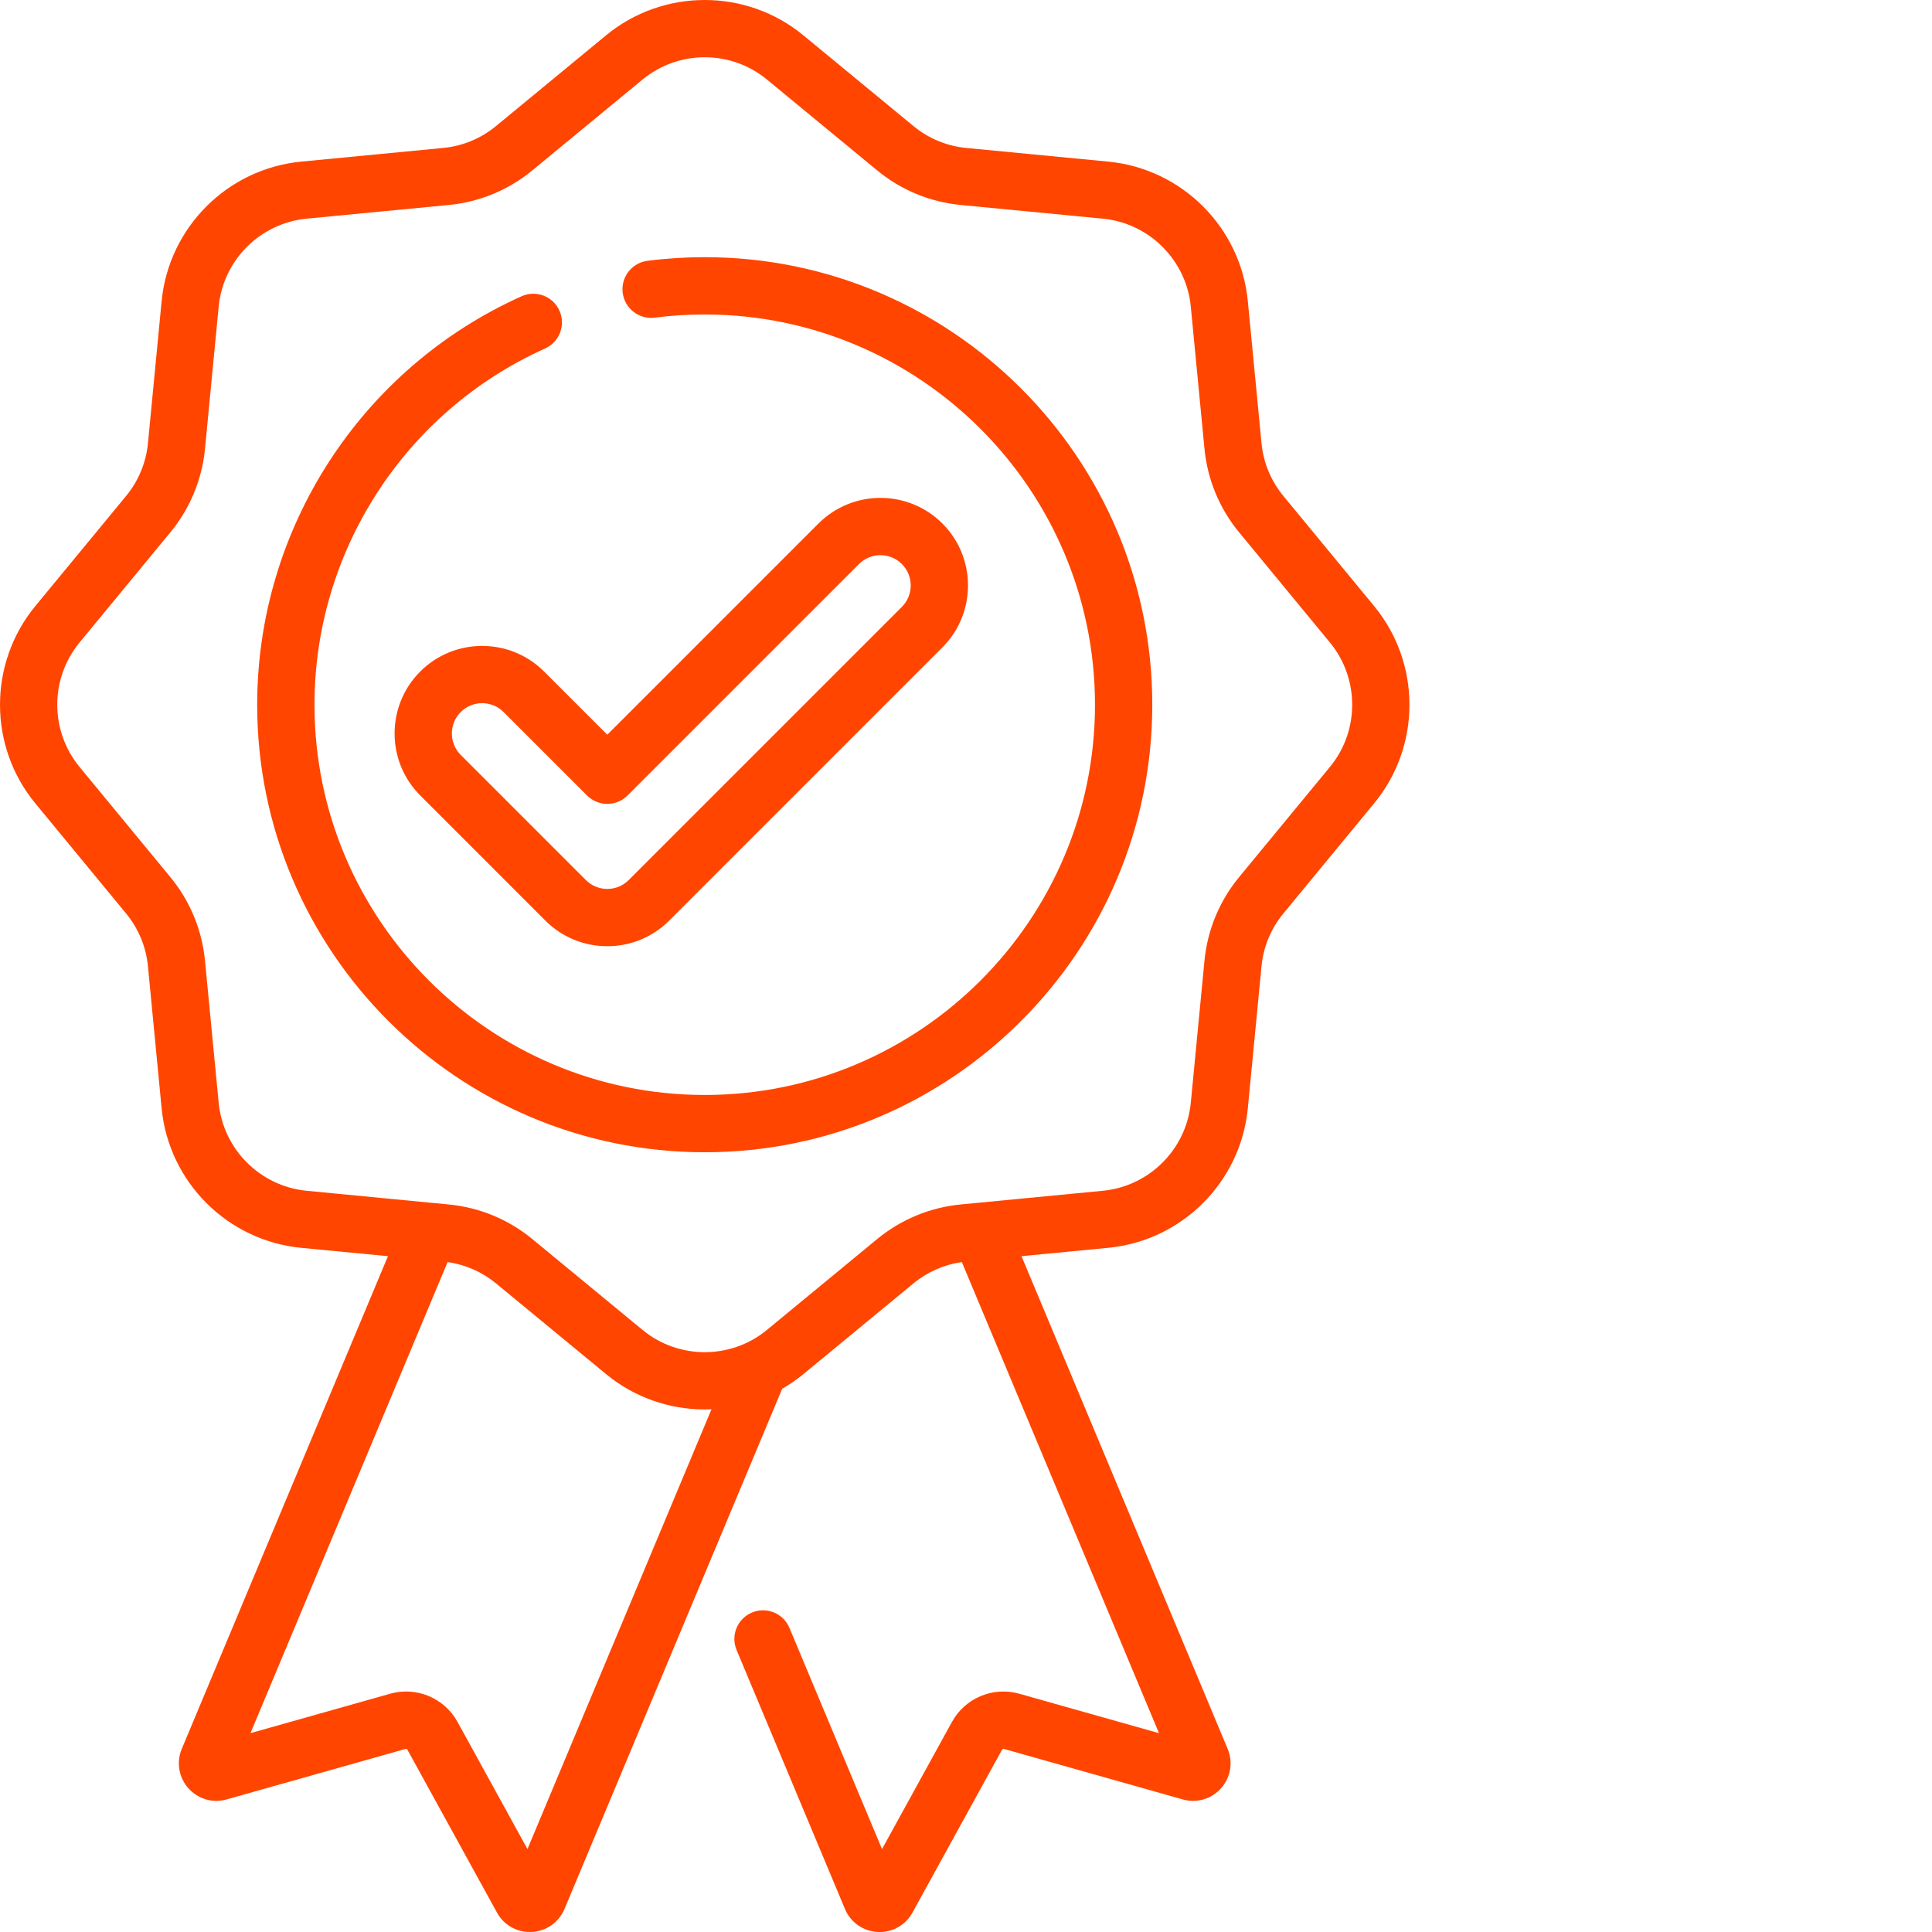
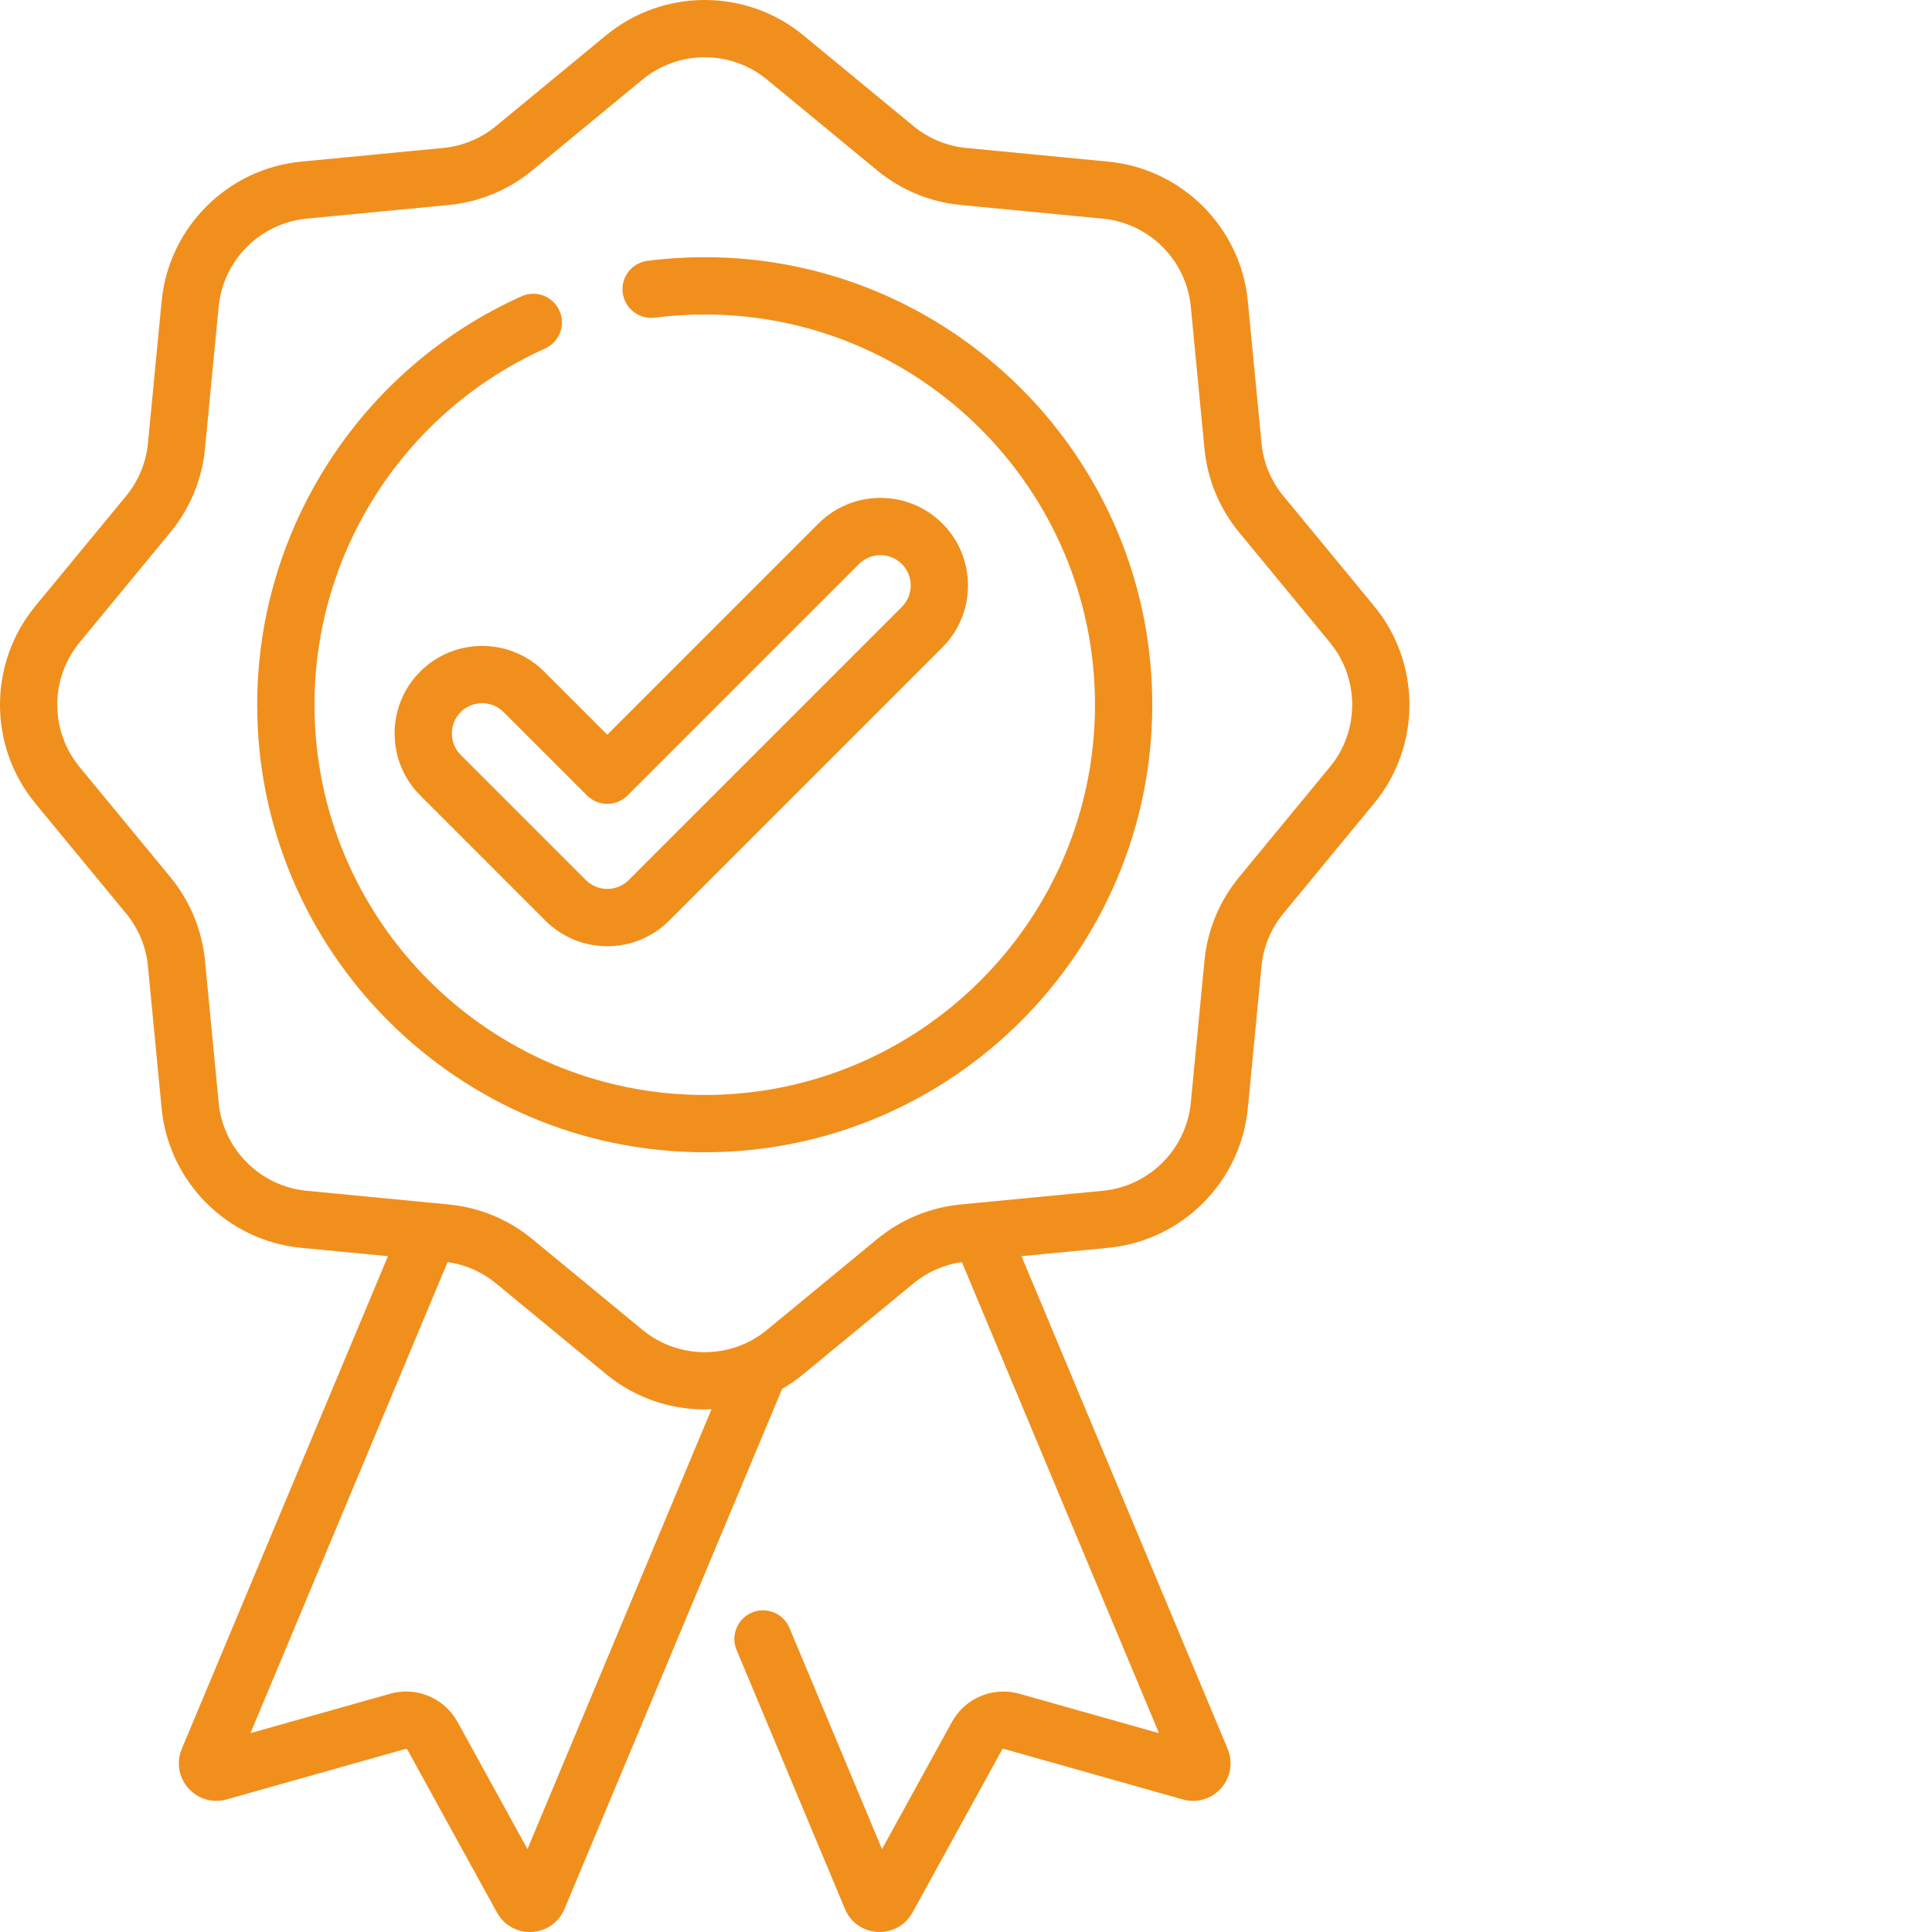
<svg xmlns="http://www.w3.org/2000/svg" version="1.1" width="512" height="512" x="0" y="0" viewBox="0 0 512 512.002" style="enable-background:new 0 0 512 512" xml:space="preserve" class="">
  <g>
-     <path d="m364.152 160.61-24.039-29.165a25.797 25.797 0 0 1-5.8-14.007l-3.625-37.622c-1.883-19.546-17.438-35.101-36.985-36.984l-37.621-3.621a25.856 25.856 0 0 1-14.008-5.8L212.91 9.366c-15.152-12.488-37.148-12.488-52.3 0L131.444 33.41a25.831 25.831 0 0 1-14.007 5.8l-37.622 3.622C60.27 44.715 44.72 60.27 42.832 79.816l-3.621 37.621a25.856 25.856 0 0 1-5.8 14.008L9.366 160.61c-12.488 15.153-12.488 37.149 0 52.301l24.043 29.164a25.856 25.856 0 0 1 5.8 14.008l3.622 37.621c1.883 19.547 17.438 35.098 36.984 36.985l22.997 2.214-54.637 130.559a9.885 9.885 0 0 0 1.746 10.437c2.558 2.88 6.445 4.02 10.14 2.97l47.403-13.384a.43.43 0 0 1 .5.2l23.738 43.164a9.863 9.863 0 0 0 8.7 5.152c.171 0 .343-.004.519-.012 3.84-.195 7.16-2.515 8.68-6.093l57.683-137.852a40.98 40.98 0 0 0 5.63-3.89l29.163-24.04a25.79 25.79 0 0 1 12.824-5.644l52.246 124.84-36.972-10.438a15.559 15.559 0 0 0-17.922 7.496l-18.512 33.66-24.527-58.613a7.595 7.595 0 0 0-9.938-4.074 7.588 7.588 0 0 0-4.07 9.933l28.73 68.66a9.89 9.89 0 0 0 8.665 6.055c.175.008.347.016.52.016a9.866 9.866 0 0 0 8.698-5.156l23.735-43.157a.44.44 0 0 1 .5-.207l47.394 13.383a9.878 9.878 0 0 0 10.149-2.969c2.558-2.882 3.226-6.878 1.742-10.445l-54.633-130.555 22.996-2.214c19.547-1.883 35.102-17.434 36.985-36.98l3.625-37.626c.492-5.16 2.5-10 5.8-14.004l24.04-29.164c12.492-15.152 12.492-37.148 0-52.3zm-224.37 329.417-18.516-33.668a15.554 15.554 0 0 0-17.922-7.488l-36.969 10.434 52.242-124.836a25.816 25.816 0 0 1 12.828 5.64l29.164 24.043c7.579 6.246 16.864 9.368 26.153 9.368.597 0 1.191-.016 1.789-.043zm212.656-286.773-24.04 29.164a40.939 40.939 0 0 0-9.203 22.207l-3.62 37.621c-1.188 12.328-10.997 22.137-23.325 23.324l-33.047 3.184c-.129.008-.262.02-.39.039l-4.184.402a40.963 40.963 0 0 0-22.211 9.2l-29.164 24.039c-9.555 7.879-23.43 7.879-32.984 0l-29.165-24.04a40.934 40.934 0 0 0-22.21-9.199l-4.204-.406a5.222 5.222 0 0 0-.347-.031l-33.07-3.188c-12.329-1.187-22.137-10.996-23.325-23.324l-3.62-37.617a40.939 40.939 0 0 0-9.204-22.211l-24.04-29.164c-7.878-9.559-7.878-23.434 0-32.988l24.04-29.164a40.939 40.939 0 0 0 9.203-22.211L57.95 81.27c1.188-12.329 10.996-22.137 23.324-23.325l37.622-3.62a40.963 40.963 0 0 0 22.21-9.2l29.165-24.04c4.777-3.937 10.636-5.91 16.492-5.91s11.715 1.97 16.492 5.91l29.164 24.04a40.934 40.934 0 0 0 22.21 9.2l37.622 3.62c12.328 1.188 22.137 10.996 23.324 23.325l3.621 37.62a40.939 40.939 0 0 0 9.203 22.212l24.04 29.164c7.874 9.558 7.874 23.43 0 32.988zm0 0" fill="#ff4500" data-original="#000000" class="" />
-     <path d="M186.762 68.156c-5.07 0-10.172.32-15.172.961a7.593 7.593 0 0 0-6.567 8.492c.532 4.16 4.34 7.098 8.493 6.57 4.359-.558 8.816-.84 13.246-.84 57.027 0 103.422 46.395 103.422 103.423 0 57.027-46.399 103.418-103.422 103.418-57.028 0-103.422-46.395-103.422-103.422 0-40.676 23.984-77.727 61.101-94.395a7.59 7.59 0 0 0 3.817-10.035 7.59 7.59 0 0 0-10.035-3.816c-42.567 19.113-70.067 61.601-70.067 108.246 0 65.402 53.207 118.605 118.606 118.605 65.398 0 118.605-53.203 118.605-118.605 0-65.399-53.207-118.602-118.605-118.602zm0 0" fill="#ff4500" data-original="#000000" class="" />
-     <path d="M111.36 177.965c-9.051 9.05-9.051 23.781 0 32.832l33.16 33.164a23.074 23.074 0 0 0 16.417 6.797 23.08 23.08 0 0 0 16.418-6.797l72.387-72.39c9.051-9.055 9.051-23.782 0-32.837-9.05-9.05-23.781-9.05-32.836 0l-55.969 55.973-16.746-16.742c-9.05-9.05-23.78-9.05-32.832 0zm49.578 35.074a7.59 7.59 0 0 0 5.367-2.226l61.34-61.34c3.132-3.133 8.226-3.13 11.359 0 3.133 3.132 3.133 8.23 0 11.359l-72.387 72.39a7.984 7.984 0 0 1-5.68 2.352 7.977 7.977 0 0 1-5.68-2.351l-33.163-33.16c-3.13-3.133-3.13-8.231 0-11.36a8.015 8.015 0 0 1 5.683-2.351 8.01 8.01 0 0 1 5.676 2.347l22.113 22.113a7.593 7.593 0 0 0 5.371 2.227zm0 0" fill="#ff4500" data-original="#000000" class="" />
+     <path d="m364.152 160.61-24.039-29.165a25.797 25.797 0 0 1-5.8-14.007l-3.625-37.622c-1.883-19.546-17.438-35.101-36.985-36.984l-37.621-3.621a25.856 25.856 0 0 1-14.008-5.8L212.91 9.366c-15.152-12.488-37.148-12.488-52.3 0L131.444 33.41a25.831 25.831 0 0 1-14.007 5.8l-37.622 3.622C60.27 44.715 44.72 60.27 42.832 79.816l-3.621 37.621a25.856 25.856 0 0 1-5.8 14.008L9.366 160.61c-12.488 15.153-12.488 37.149 0 52.301l24.043 29.164a25.856 25.856 0 0 1 5.8 14.008l3.622 37.621c1.883 19.547 17.438 35.098 36.984 36.985l22.997 2.214-54.637 130.559a9.885 9.885 0 0 0 1.746 10.437c2.558 2.88 6.445 4.02 10.14 2.97l47.403-13.384a.43.43 0 0 1 .5.2l23.738 43.164a9.863 9.863 0 0 0 8.7 5.152c.171 0 .343-.004.519-.012 3.84-.195 7.16-2.515 8.68-6.093l57.683-137.852a40.98 40.98 0 0 0 5.63-3.89l29.163-24.04a25.79 25.79 0 0 1 12.824-5.644l52.246 124.84-36.972-10.438a15.559 15.559 0 0 0-17.922 7.496l-18.512 33.66-24.527-58.613a7.595 7.595 0 0 0-9.938-4.074 7.588 7.588 0 0 0-4.07 9.933l28.73 68.66a9.89 9.89 0 0 0 8.665 6.055c.175.008.347.016.52.016a9.866 9.866 0 0 0 8.698-5.156l23.735-43.157a.44.44 0 0 1 .5-.207l47.394 13.383a9.878 9.878 0 0 0 10.149-2.969c2.558-2.882 3.226-6.878 1.742-10.445l-54.633-130.555 22.996-2.214c19.547-1.883 35.102-17.434 36.985-36.98l3.625-37.626c.492-5.16 2.5-10 5.8-14.004l24.04-29.164c12.492-15.152 12.492-37.148 0-52.3zm-224.37 329.417-18.516-33.668a15.554 15.554 0 0 0-17.922-7.488l-36.969 10.434 52.242-124.836a25.816 25.816 0 0 1 12.828 5.64l29.164 24.043c7.579 6.246 16.864 9.368 26.153 9.368.597 0 1.191-.016 1.789-.043zm212.656-286.773-24.04 29.164a40.939 40.939 0 0 0-9.203 22.207l-3.62 37.621c-1.188 12.328-10.997 22.137-23.325 23.324l-33.047 3.184c-.129.008-.262.02-.39.039l-4.184.402a40.963 40.963 0 0 0-22.211 9.2l-29.164 24.039c-9.555 7.879-23.43 7.879-32.984 0l-29.165-24.04a40.934 40.934 0 0 0-22.21-9.199l-4.204-.406a5.222 5.222 0 0 0-.347-.031l-33.07-3.188c-12.329-1.187-22.137-10.996-23.325-23.324l-3.62-37.617a40.939 40.939 0 0 0-9.204-22.211l-24.04-29.164c-7.878-9.559-7.878-23.434 0-32.988l24.04-29.164a40.939 40.939 0 0 0 9.203-22.211L57.95 81.27c1.188-12.329 10.996-22.137 23.324-23.325l37.622-3.62a40.963 40.963 0 0 0 22.21-9.2l29.165-24.04c4.777-3.937 10.636-5.91 16.492-5.91s11.715 1.97 16.492 5.91l29.164 24.04a40.934 40.934 0 0 0 22.21 9.2l37.622 3.62c12.328 1.188 22.137 10.996 23.324 23.325l3.621 37.62a40.939 40.939 0 0 0 9.203 22.212l24.04 29.164c7.874 9.558 7.874 23.43 0 32.988zm0 0" fill="#f18f1d" data-original="#000000" class="" />
+     <path d="M186.762 68.156c-5.07 0-10.172.32-15.172.961a7.593 7.593 0 0 0-6.567 8.492c.532 4.16 4.34 7.098 8.493 6.57 4.359-.558 8.816-.84 13.246-.84 57.027 0 103.422 46.395 103.422 103.423 0 57.027-46.399 103.418-103.422 103.418-57.028 0-103.422-46.395-103.422-103.422 0-40.676 23.984-77.727 61.101-94.395a7.59 7.59 0 0 0 3.817-10.035 7.59 7.59 0 0 0-10.035-3.816c-42.567 19.113-70.067 61.601-70.067 108.246 0 65.402 53.207 118.605 118.606 118.605 65.398 0 118.605-53.203 118.605-118.605 0-65.399-53.207-118.602-118.605-118.602zm0 0" fill="#f18f1d" data-original="#000000" class="" />
+     <path d="M111.36 177.965c-9.051 9.05-9.051 23.781 0 32.832l33.16 33.164a23.074 23.074 0 0 0 16.417 6.797 23.08 23.08 0 0 0 16.418-6.797l72.387-72.39c9.051-9.055 9.051-23.782 0-32.837-9.05-9.05-23.781-9.05-32.836 0l-55.969 55.973-16.746-16.742c-9.05-9.05-23.78-9.05-32.832 0zm49.578 35.074a7.59 7.59 0 0 0 5.367-2.226l61.34-61.34c3.132-3.133 8.226-3.13 11.359 0 3.133 3.132 3.133 8.23 0 11.359l-72.387 72.39a7.984 7.984 0 0 1-5.68 2.352 7.977 7.977 0 0 1-5.68-2.351l-33.163-33.16c-3.13-3.133-3.13-8.231 0-11.36a8.015 8.015 0 0 1 5.683-2.351 8.01 8.01 0 0 1 5.676 2.347l22.113 22.113a7.593 7.593 0 0 0 5.371 2.227zm0 0" fill="#f18f1d" data-original="#000000" class="" />
  </g>
</svg>
